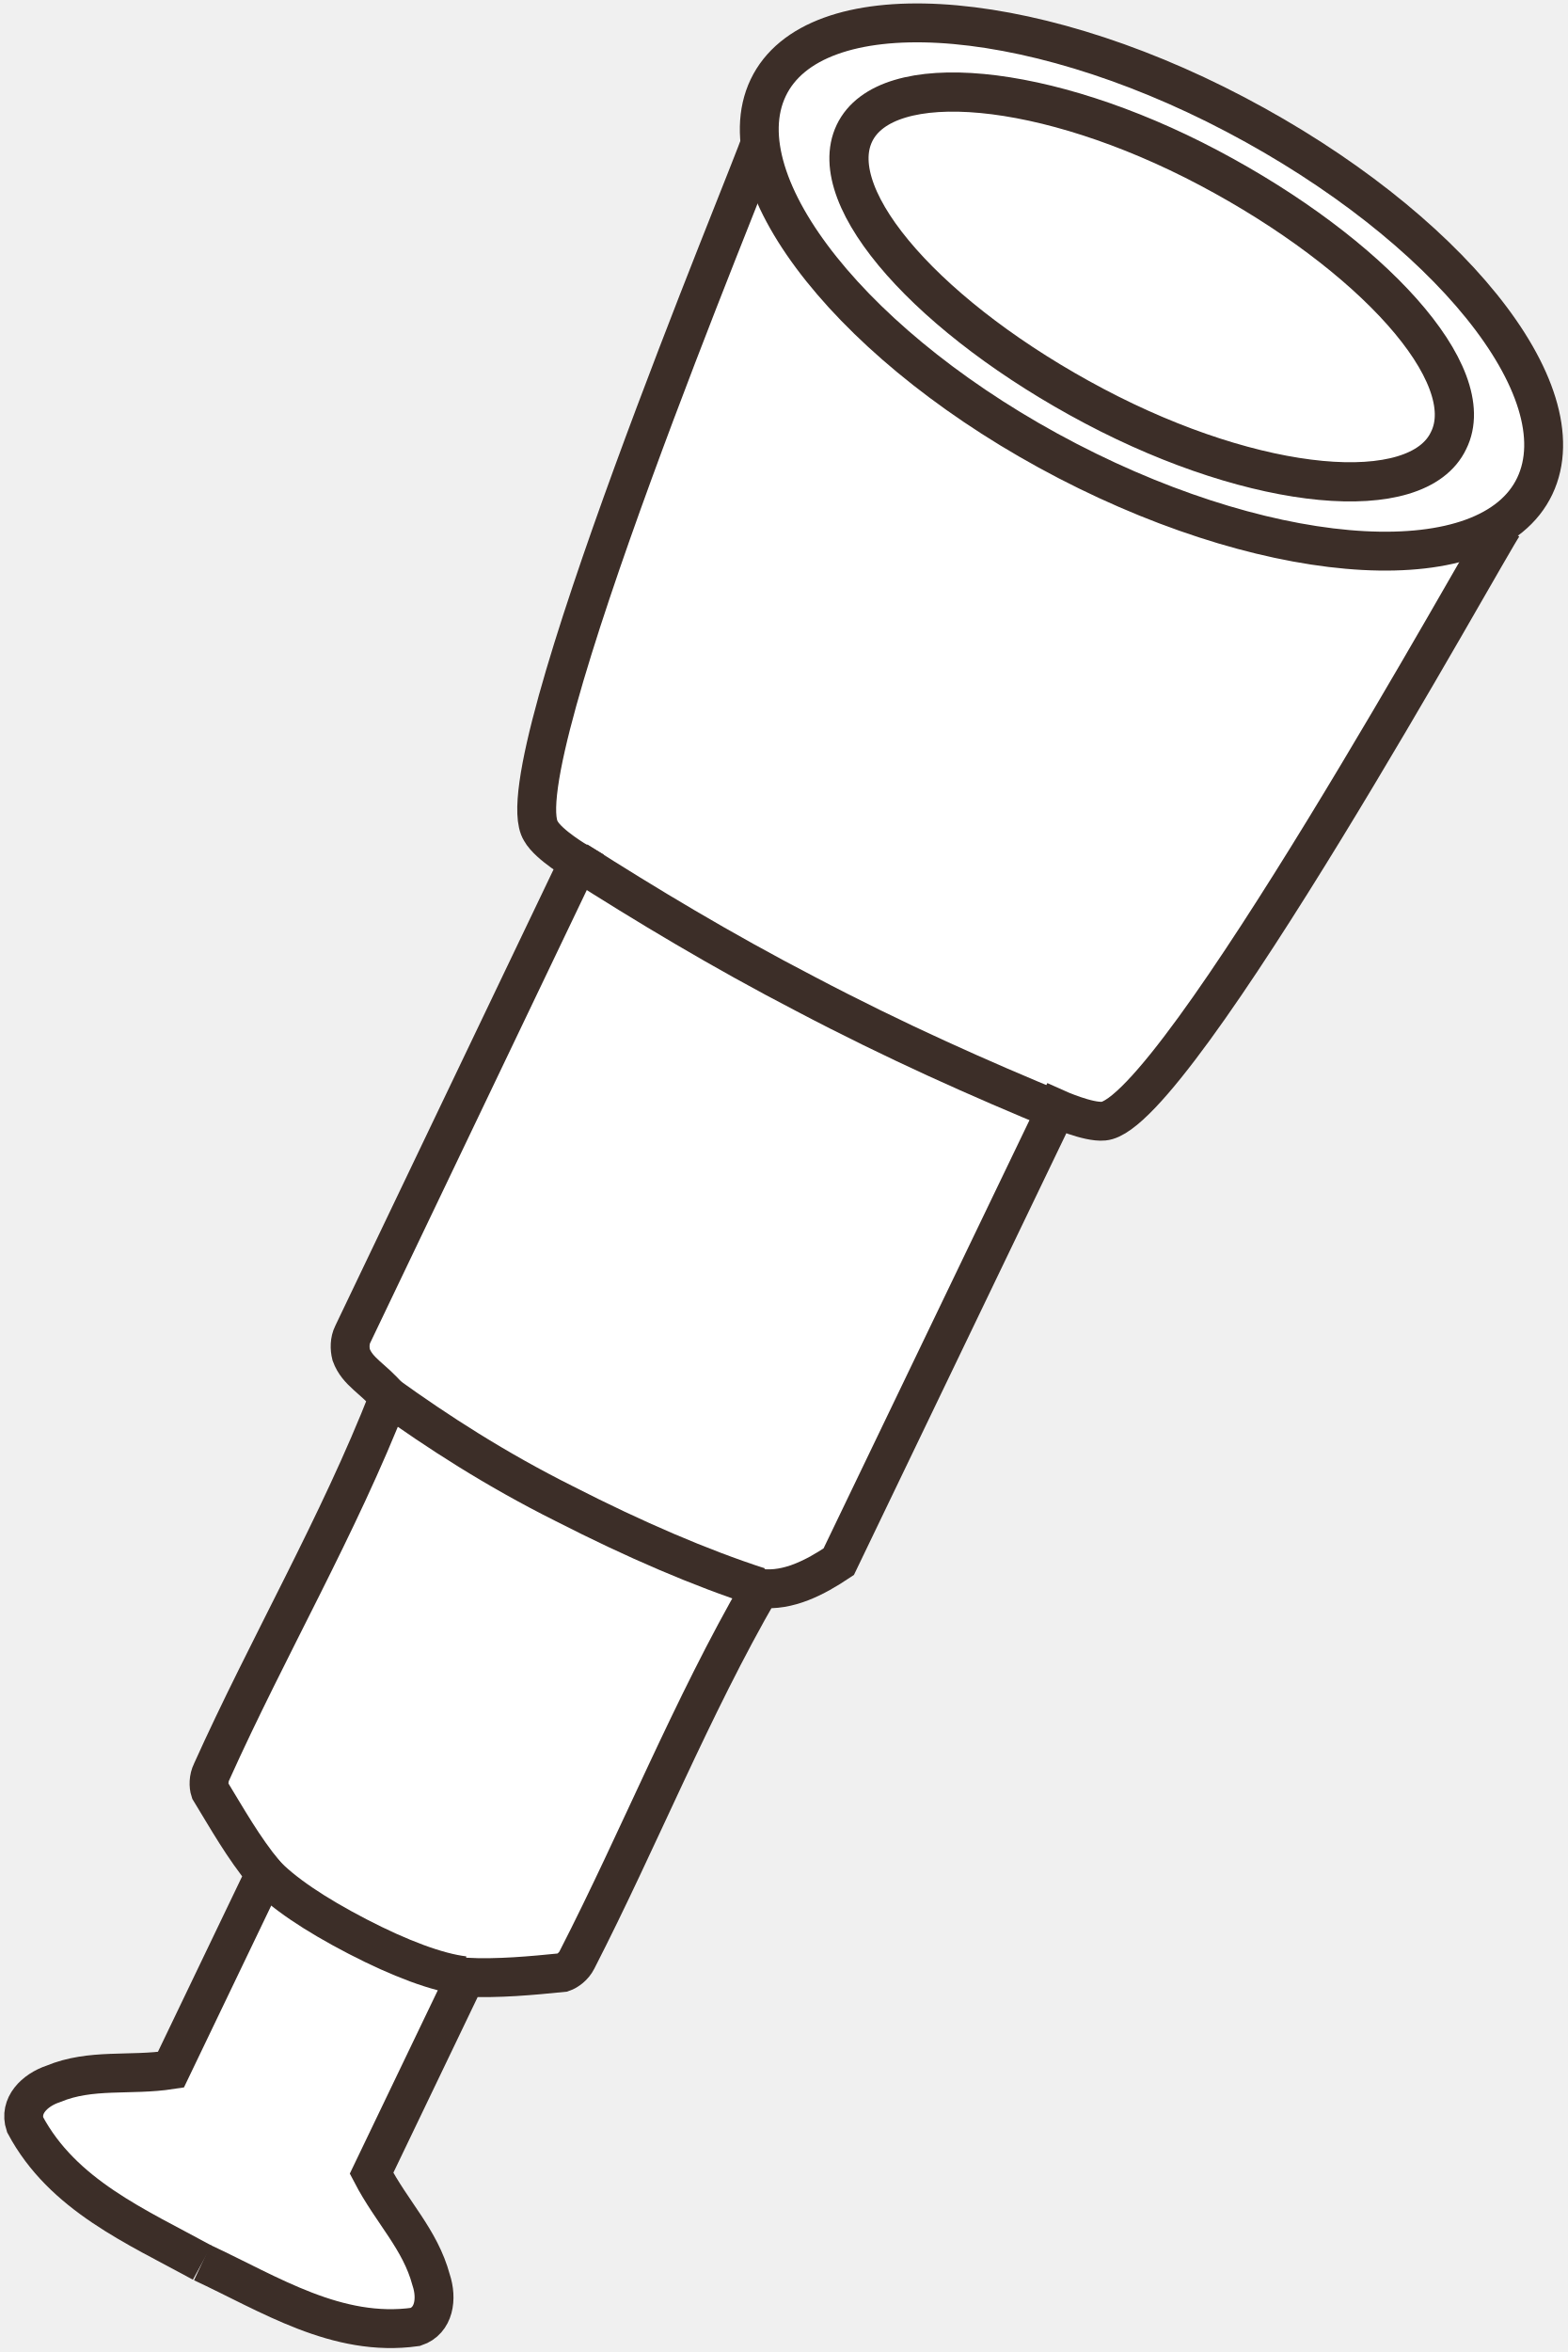
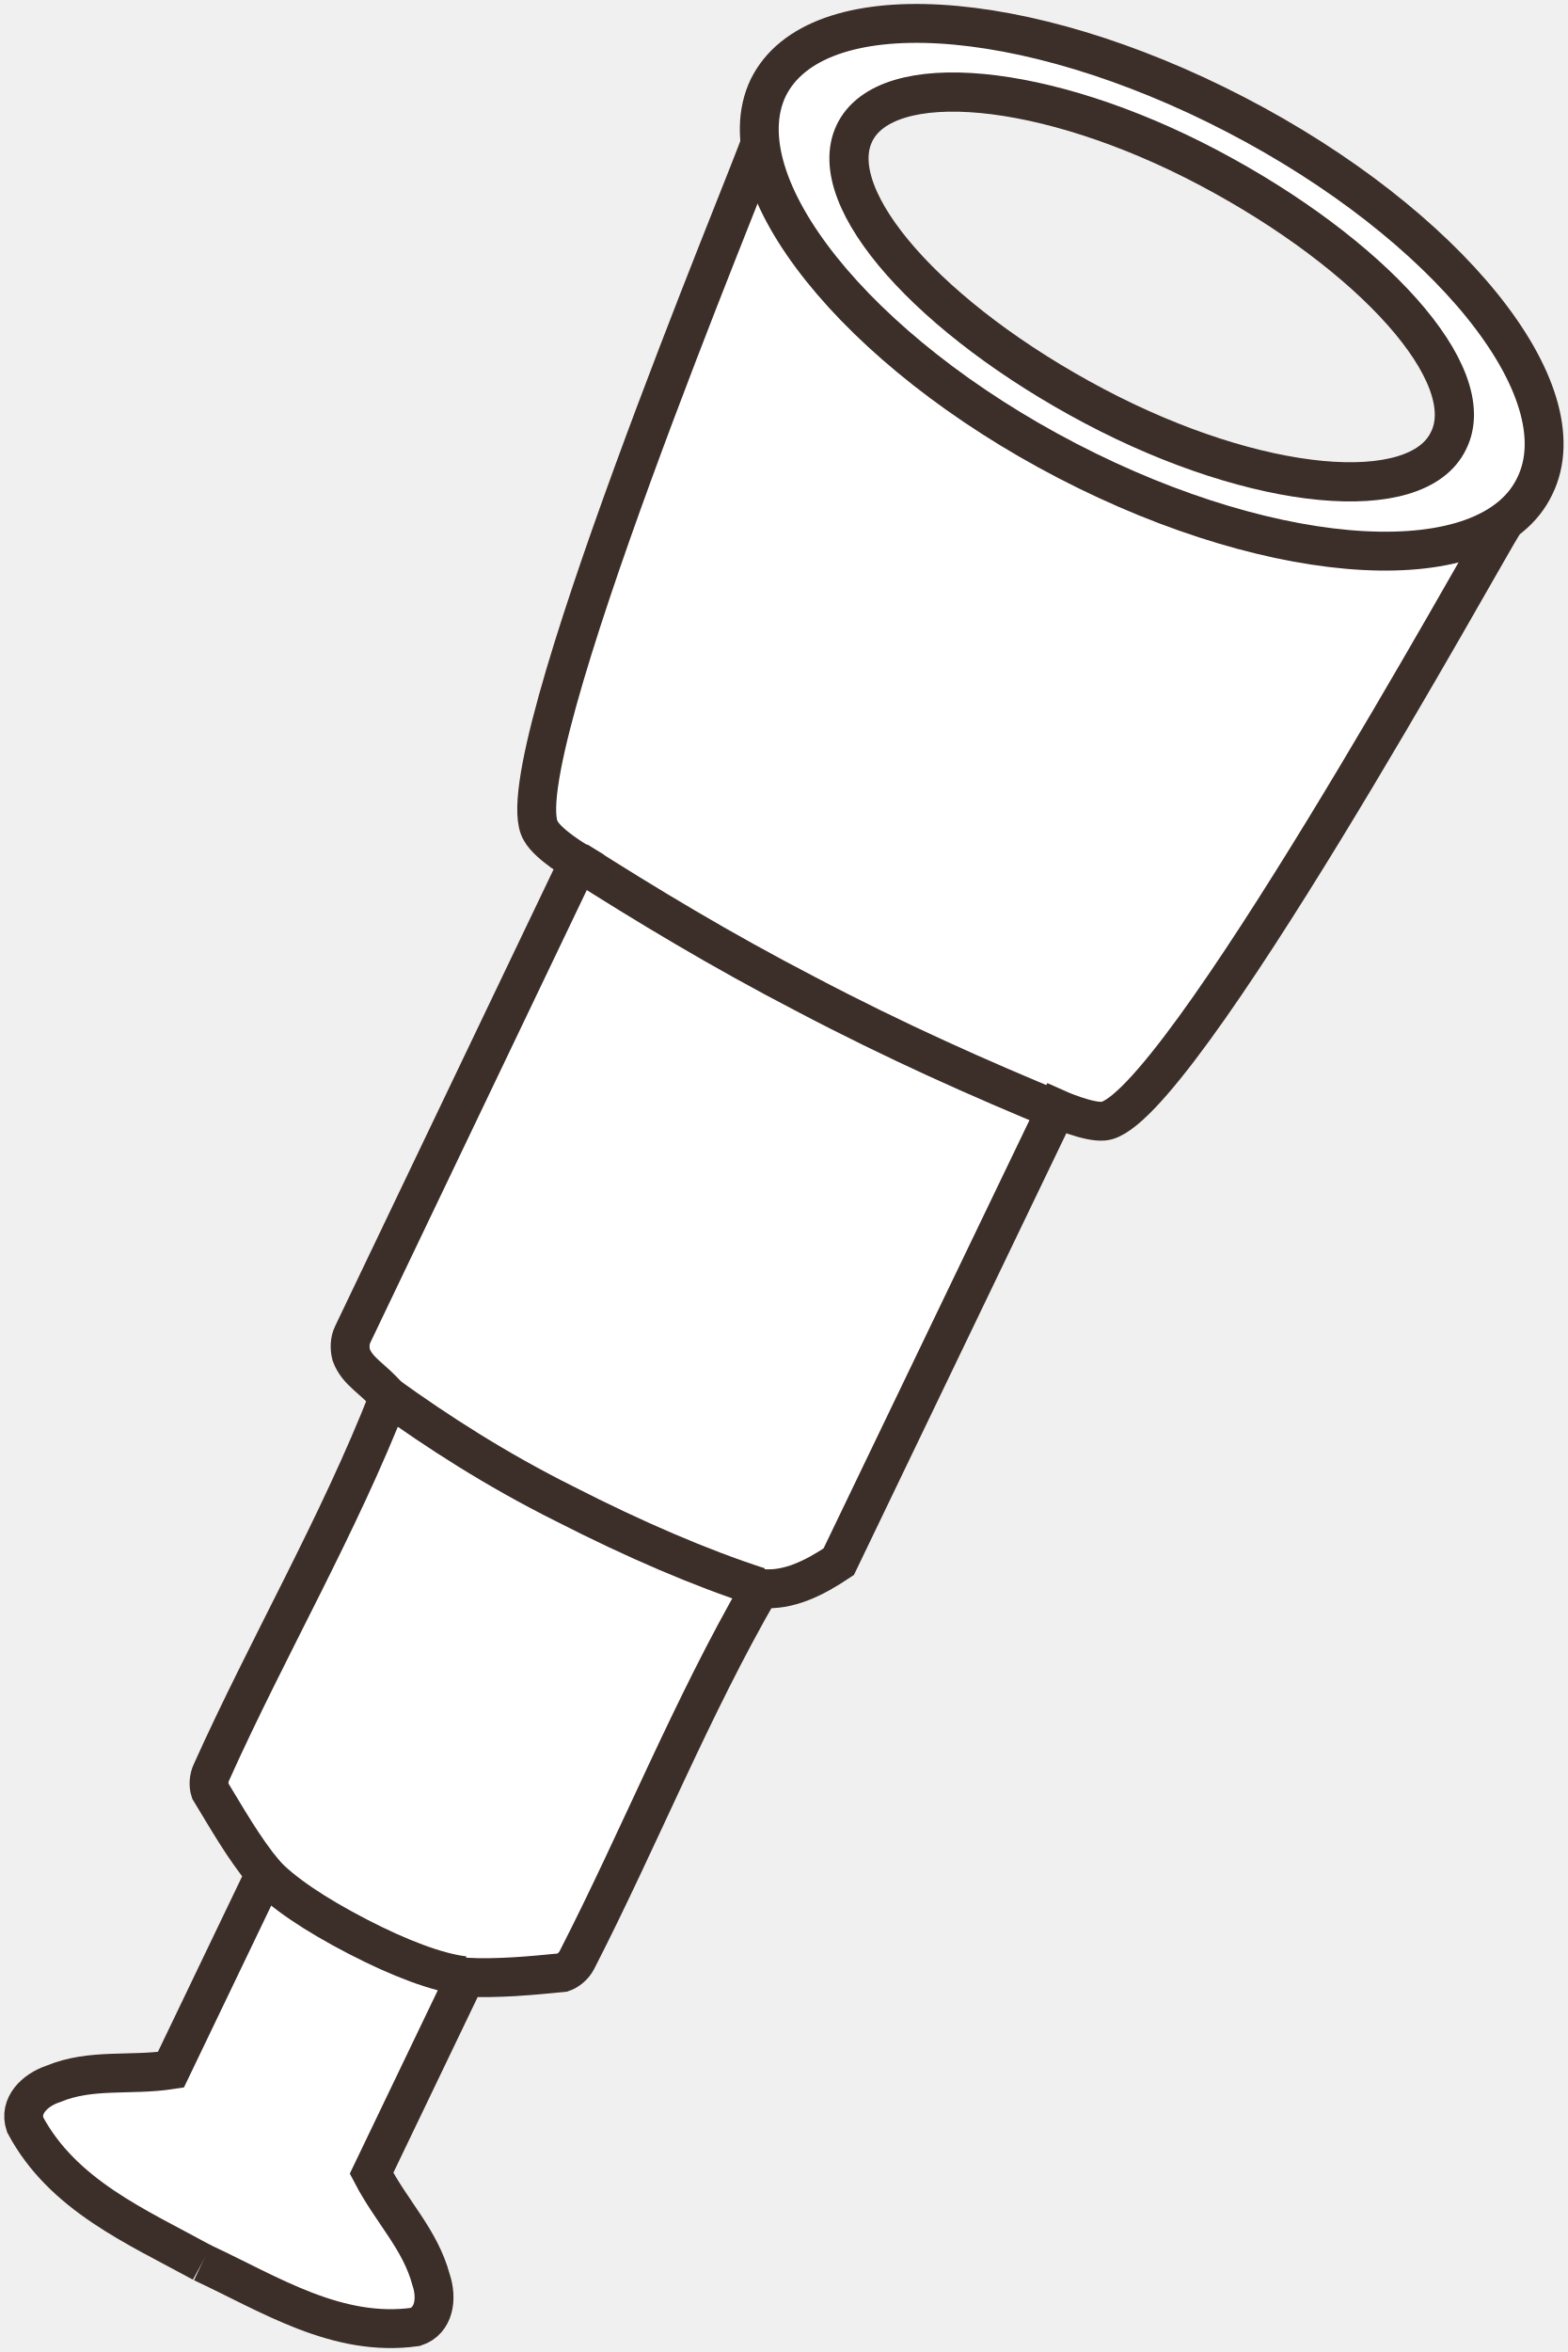
<svg xmlns="http://www.w3.org/2000/svg" version="1.1" id="Layer_1" x="0px" y="0px" viewBox="0 0 100 150" style="enable-background:new 0 0 100 150;" xml:space="preserve">
  <style type="text/css">
	.st0{fill:#FFFFFF;}
	.st1{fill:none;stroke:#3C2E28;stroke-width:2.48;stroke-miterlimit:22.35;}
	.st2{fill:none;stroke:#3C2E28;stroke-width:2.5;stroke-miterlimit:22.35;}
</style>
-   <path class="st0" d="M12.9,144.3c4.3,2,8.6,4.8,13.6,4.1c1.2-0.4,1.4-1.8,1-3c-0.7-2.6-2.5-4.3-3.8-6.8l6-12.5  c2.1,0.1,4.2-0.1,6.2-0.3c0.3-0.1,0.7-0.4,0.9-0.8c4-7.8,7.3-16.1,11.7-23.7c1.8,0.2,3.5-0.7,5-1.7l13.9-28.9c0,0,2,0.9,3,0.8  c4.6-0.4,24.5-36.6,25.5-38l0.3-0.2c1.1-0.7,1.4-1.2,2-2.3c2.9-6.1-5.6-16.7-19.1-23.7C65.3,0.3,52-0.5,49,5.6  c-0.5,1-0.7,2.2-0.5,3.4l0,0.1C48,10.9,32.1,49,34.5,53c0.5,0.9,2.4,2,2.4,2L22.4,84.9c-0.2,0.4-0.2,0.9-0.1,1.3  c0.4,1.1,1.3,1.6,2.4,2.7c-3.2,8.2-7.7,15.9-11.3,23.9c-0.2,0.4-0.2,0.9-0.1,1.2c1.1,1.8,2.1,3.6,3.5,5.3l-6,12.5  c-2.6,0.4-5.1-0.1-7.5,0.9c-1.2,0.4-2.1,1.4-1.8,2.6C4,140,8.7,141.9,12.9,144.3" />
-   <path id="path340" class="st1" d="M12.9,144.3C8.7,142,4,140,1.6,135.5c-0.4-1.2,0.6-2.2,1.8-2.6c2.4-1,4.9-0.5,7.5-0.9l6-12.5  c-1.4-1.7-2.4-3.5-3.5-5.3c-0.1-0.3-0.1-0.8,0.1-1.2c3.6-8,8.1-15.7,11.3-23.9c-1-1.2-2-1.6-2.4-2.7c-0.1-0.4-0.1-0.9,0.1-1.3  L36.9,55c0,0-1.9-1.1-2.4-2c-2.5-4,13.5-42.2,14-43.9" />
-   <path id="path344" class="st1" d="M36.8,54.9c4.4,2.8,9.2,5.7,14.6,8.5c5.7,3,11.1,5.4,16.2,7.5" />
-   <path id="path348" class="st1" d="M12.9,144.3c4.3,2,8.6,4.8,13.6,4.1c1.2-0.4,1.4-1.8,1-3c-0.7-2.6-2.5-4.3-3.8-6.8l6-12.5  c2.1,0.1,4.2-0.1,6.2-0.3c0.3-0.1,0.7-0.4,0.9-0.8c4-7.8,7.3-16.1,11.7-23.7c1.8,0.2,3.5-0.7,5-1.7l13.9-28.9c0,0,2,0.9,3,0.8  c4.6-0.4,24.5-36.6,25.5-38" />
-   <path id="path352" class="st1" d="M24.7,89c3.2,2.3,6.9,4.7,11.3,6.9c4.5,2.3,8.7,4.1,12.4,5.3" />
-   <path id="path356" class="st1" d="M97.9,31c-2.9,6.1-16.3,5.4-29.8-1.6S46.1,11.7,49,5.6c2.9-6.1,16.3-5.4,29.8,1.7  S100.8,24.9,97.9,31z" />
-   <path id="path360" class="st2" d="M92.4,28.1c-2,4.2-12.2,3.3-22.6-2.2S52.5,12.7,54.5,8.5s12.2-3.3,22.6,2.2S94.5,23.9,92.4,28.1z" />
-   <path id="path364" class="st1" d="M16.8,119.4c1.2,1.3,3.3,2.7,6,4.1c2.7,1.4,5.1,2.3,6.8,2.5" />
+   <g>
+     <path class="st0" d="M12.9,144.3c4.3,2,8.6,4.8,13.6,4.1c1.2-0.4,1.4-1.8,1-3c-0.7-2.6-2.5-4.3-3.8-6.8l6-12.5   c2.1,0.1,4.2-0.1,6.2-0.3c0.3-0.1,0.7-0.4,0.9-0.8c4-7.8,7.3-16.1,11.7-23.7c1.8,0.2,3.5-0.7,5-1.7l13.9-28.9c0,0,2,0.9,3,0.8   c4.6-0.4,24.5-36.6,25.5-38.1l0.3-0.2c1.1-0.7-3.3,5.5-2.7,4.4c2.9-6.1-19-0.1-27.1-9.4C52.7,21.3,49.5,8,46.5,14.1   c-0.5,1,1.8-6.3,2-5.1l0,0.1C48,10.8,32.1,49,34.5,53c0.5,0.9,2.4,2,2.4,2L22.4,84.9c-0.2,0.4-0.2,0.9-0.1,1.3   c0.4,1.1,1.3,1.6,2.4,2.7c-3.2,8.2-7.7,15.9-11.3,23.9c-0.2,0.4-0.2,0.9-0.1,1.2c1.1,1.8,2.1,3.6,3.5,5.3l-6,12.5   c-2.6,0.4-5.1-0.1-7.5,0.9c-1.2,0.4-2.1,1.4-1.8,2.6C4,140,8.7,141.9,12.9,144.3" />
+     <g id="path356_00000118376911579211756280000015672497567836276367_">
+       <path class="st0" d="M98.2,30.7c-4.1,7.7-16.8,4-23.2,1.9c-7-2.5-13.6-6.2-19-11.3c-5.2-4.5-12.1-15.2-2.2-18.7    c4.8-1.3,10-0.2,14.4,1c8.4,2.6,16.1,6.3,22.9,12.1C95.1,19.3,100.3,24.6,98.2,30.7L98.2,30.7z M93.2,28.5    c0.5-1.2-0.3-3.1-1.1-4.3c-1.1-1.8-2.5-3.5-4.2-5C82.2,13.5,74.8,10,67,7.8c-3.3-0.9-6.7-1.5-9.8-1.4c-1.5,0.1-3,0.5-3.5,1.1    c-2,2.8,3.1,8.5,5.1,10.6c7.2,7.1,17.3,11.6,27.4,12.2c2.2,0,4.5,0,6.3-1.1C93,29,93.1,28.8,93.2,28.5L93.2,28.5z" />
+     </g>
+     <path id="path340" class="st1" d="M12.9,144.3C8.7,142,4,140,1.6,135.5c-0.4-1.2,0.6-2.2,1.8-2.6c2.4-1,4.9-0.5,7.5-0.9l6-12.5   c-1.4-1.7-2.4-3.5-3.5-5.3c-0.1-0.3-0.1-0.8,0.1-1.2c3.6-8,8.1-15.7,11.3-23.9c-1-1.2-2-1.6-2.4-2.7c-0.1-0.4-0.1-0.9,0.1-1.3   L36.9,55c0,0-1.9-1.1-2.4-2c-2.5-4,13.5-42.2,14-43.9" />
+     <path id="path344" class="st1" d="M36.8,54.9c4.4,2.8,9.2,5.7,14.6,8.5c5.7,3,11.1,5.4,16.2,7.5" />
+     <path id="path348" class="st1" d="M12.9,144.3c4.3,2,8.6,4.8,13.6,4.1c1.2-0.4,1.4-1.8,1-3c-0.7-2.6-2.5-4.3-3.8-6.8l6-12.5   c2.1,0.1,4.2-0.1,6.2-0.3c0.3-0.1,0.7-0.4,0.9-0.8c4-7.8,7.3-16.1,11.7-23.7c1.8,0.2,3.5-0.7,5-1.7l13.9-28.9c0,0,2,0.9,3,0.8   c4.6-0.4,24.5-36.6,25.5-38.1" />
+     <path id="path352" class="st1" d="M24.7,89c3.2,2.3,6.9,4.7,11.3,6.9c4.5,2.3,8.7,4.1,12.4,5.3" />
+     <path id="path356" class="st1" d="M97.9,31c-2.9,6.1-16.3,5.4-29.8-1.6S46.1,11.7,49,5.6C52-0.5,65.3,0.3,78.8,7.3   S100.9,24.9,97.9,31z" />
+     <path id="path360" class="st2" d="M92.4,28.1c-2,4.2-12.2,3.3-22.6-2.2S52.5,12.7,54.5,8.5s12.2-3.3,22.6,2.2S94.5,23.9,92.4,28.1z   " />
+     <path id="path364" class="st1" d="M16.8,119.4c1.2,1.3,3.3,2.7,6,4.1c2.7,1.4,5.1,2.3,6.8,2.5" />
+   </g>
</svg>
